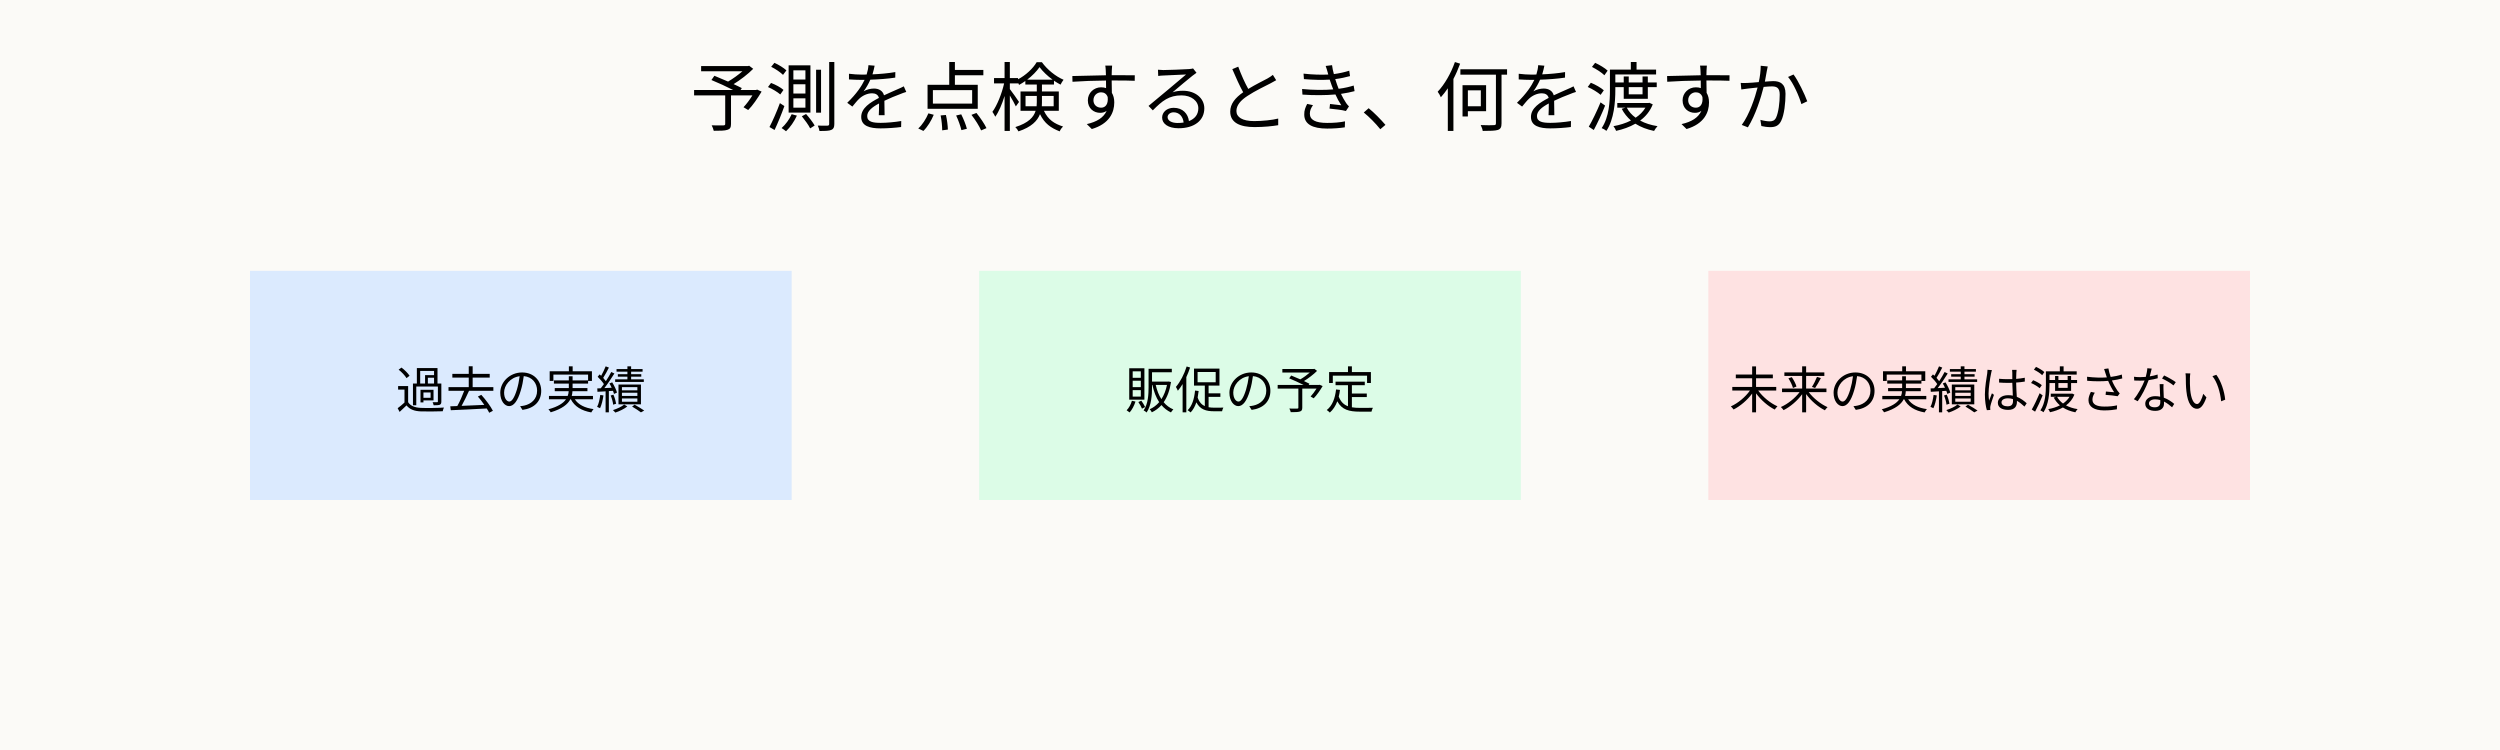
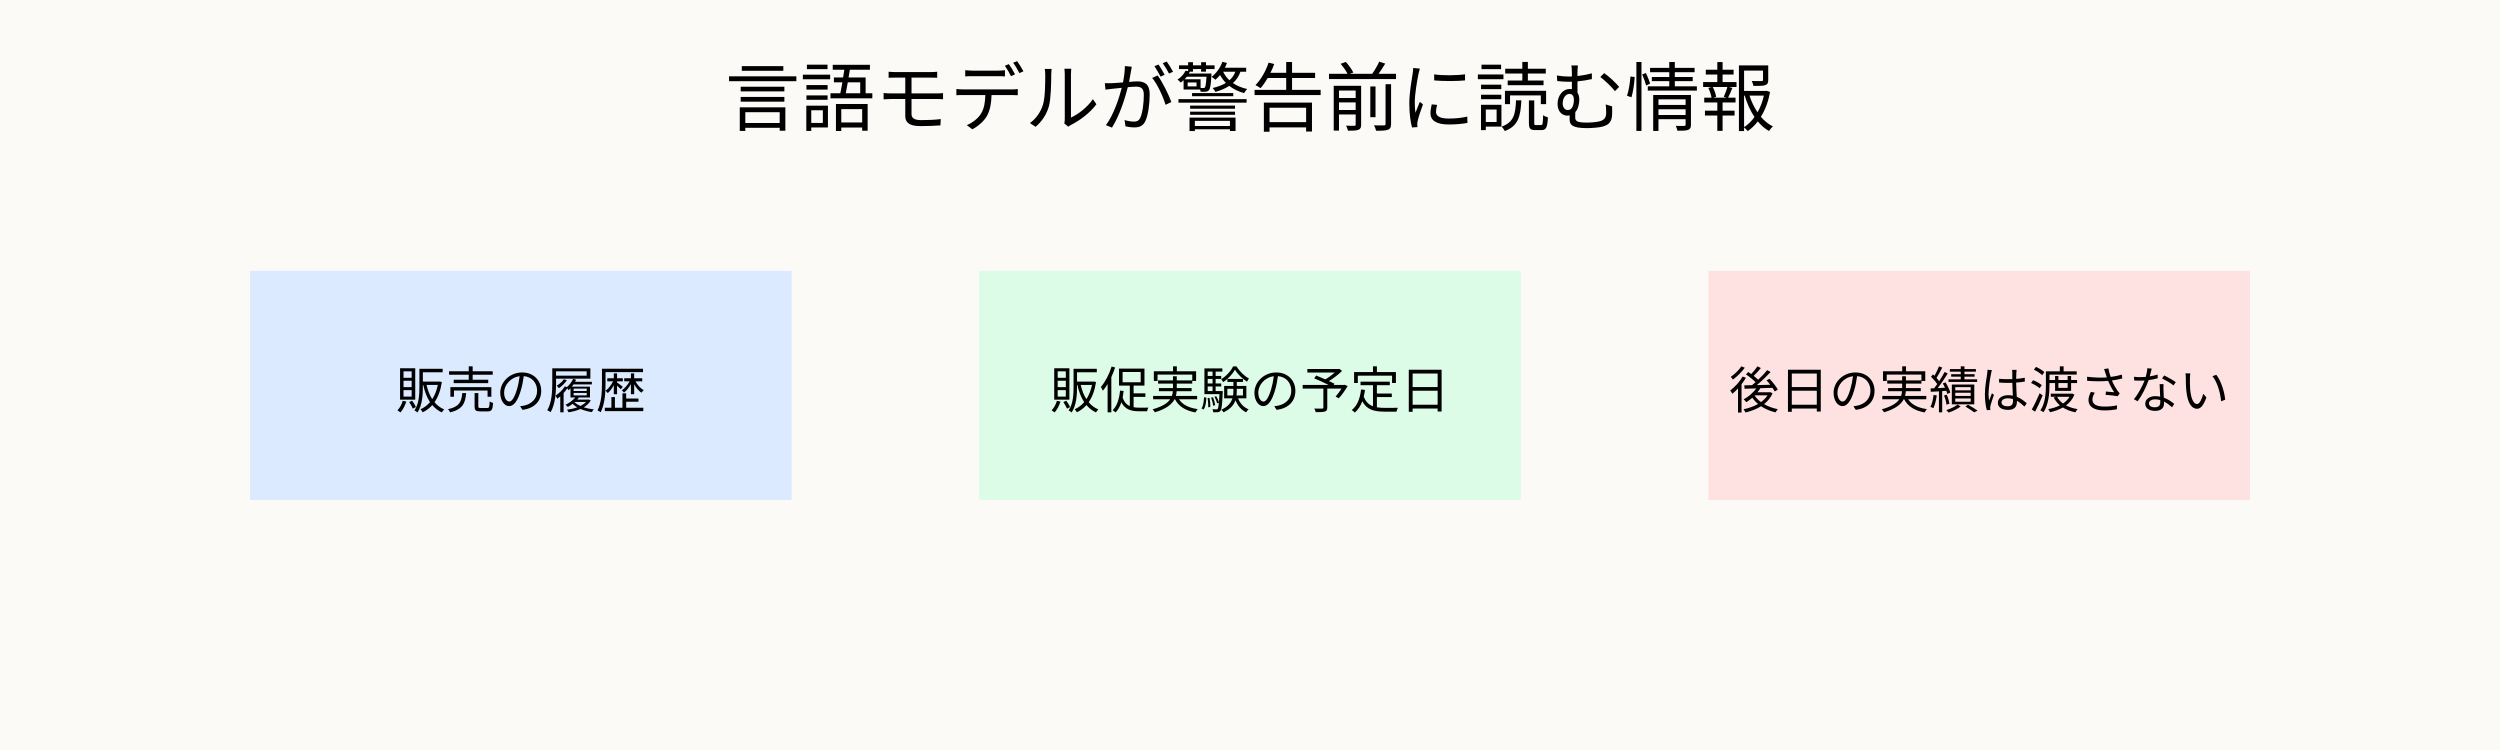
<svg xmlns="http://www.w3.org/2000/svg" viewBox="0 0 600 180">
  <rect width="600" height="180" fill="#fbfaf7" />
-   <text x="300" y="30" text-anchor="middle" font-size="18">予測を点検するとき、何を渡すか</text>
+   <text x="300" y="30" text-anchor="middle" font-size="18">言語モデルが警告前に読む情報</text>
  <rect x="60" y="65" width="130" height="55" fill="#dbeafe" />
  <rect x="235" y="65" width="130" height="55" fill="#dcfce7" />
  <rect x="410" y="65" width="130" height="55" fill="#fee2e2" />
-   <text x="125" y="98" text-anchor="middle">過去の実績</text>
-   <text x="300" y="98" text-anchor="middle">販促の予定</text>
-   <text x="475" y="98" text-anchor="middle">未来の実績は渡さない</text>
+   <text x="125" y="98" text-anchor="middle">販売の履歴</text>
+   <text x="300" y="98" text-anchor="middle">販促実験の予定日</text>
+   <text x="475" y="98" text-anchor="middle">後日の実績は渡さない</text>
</svg>
